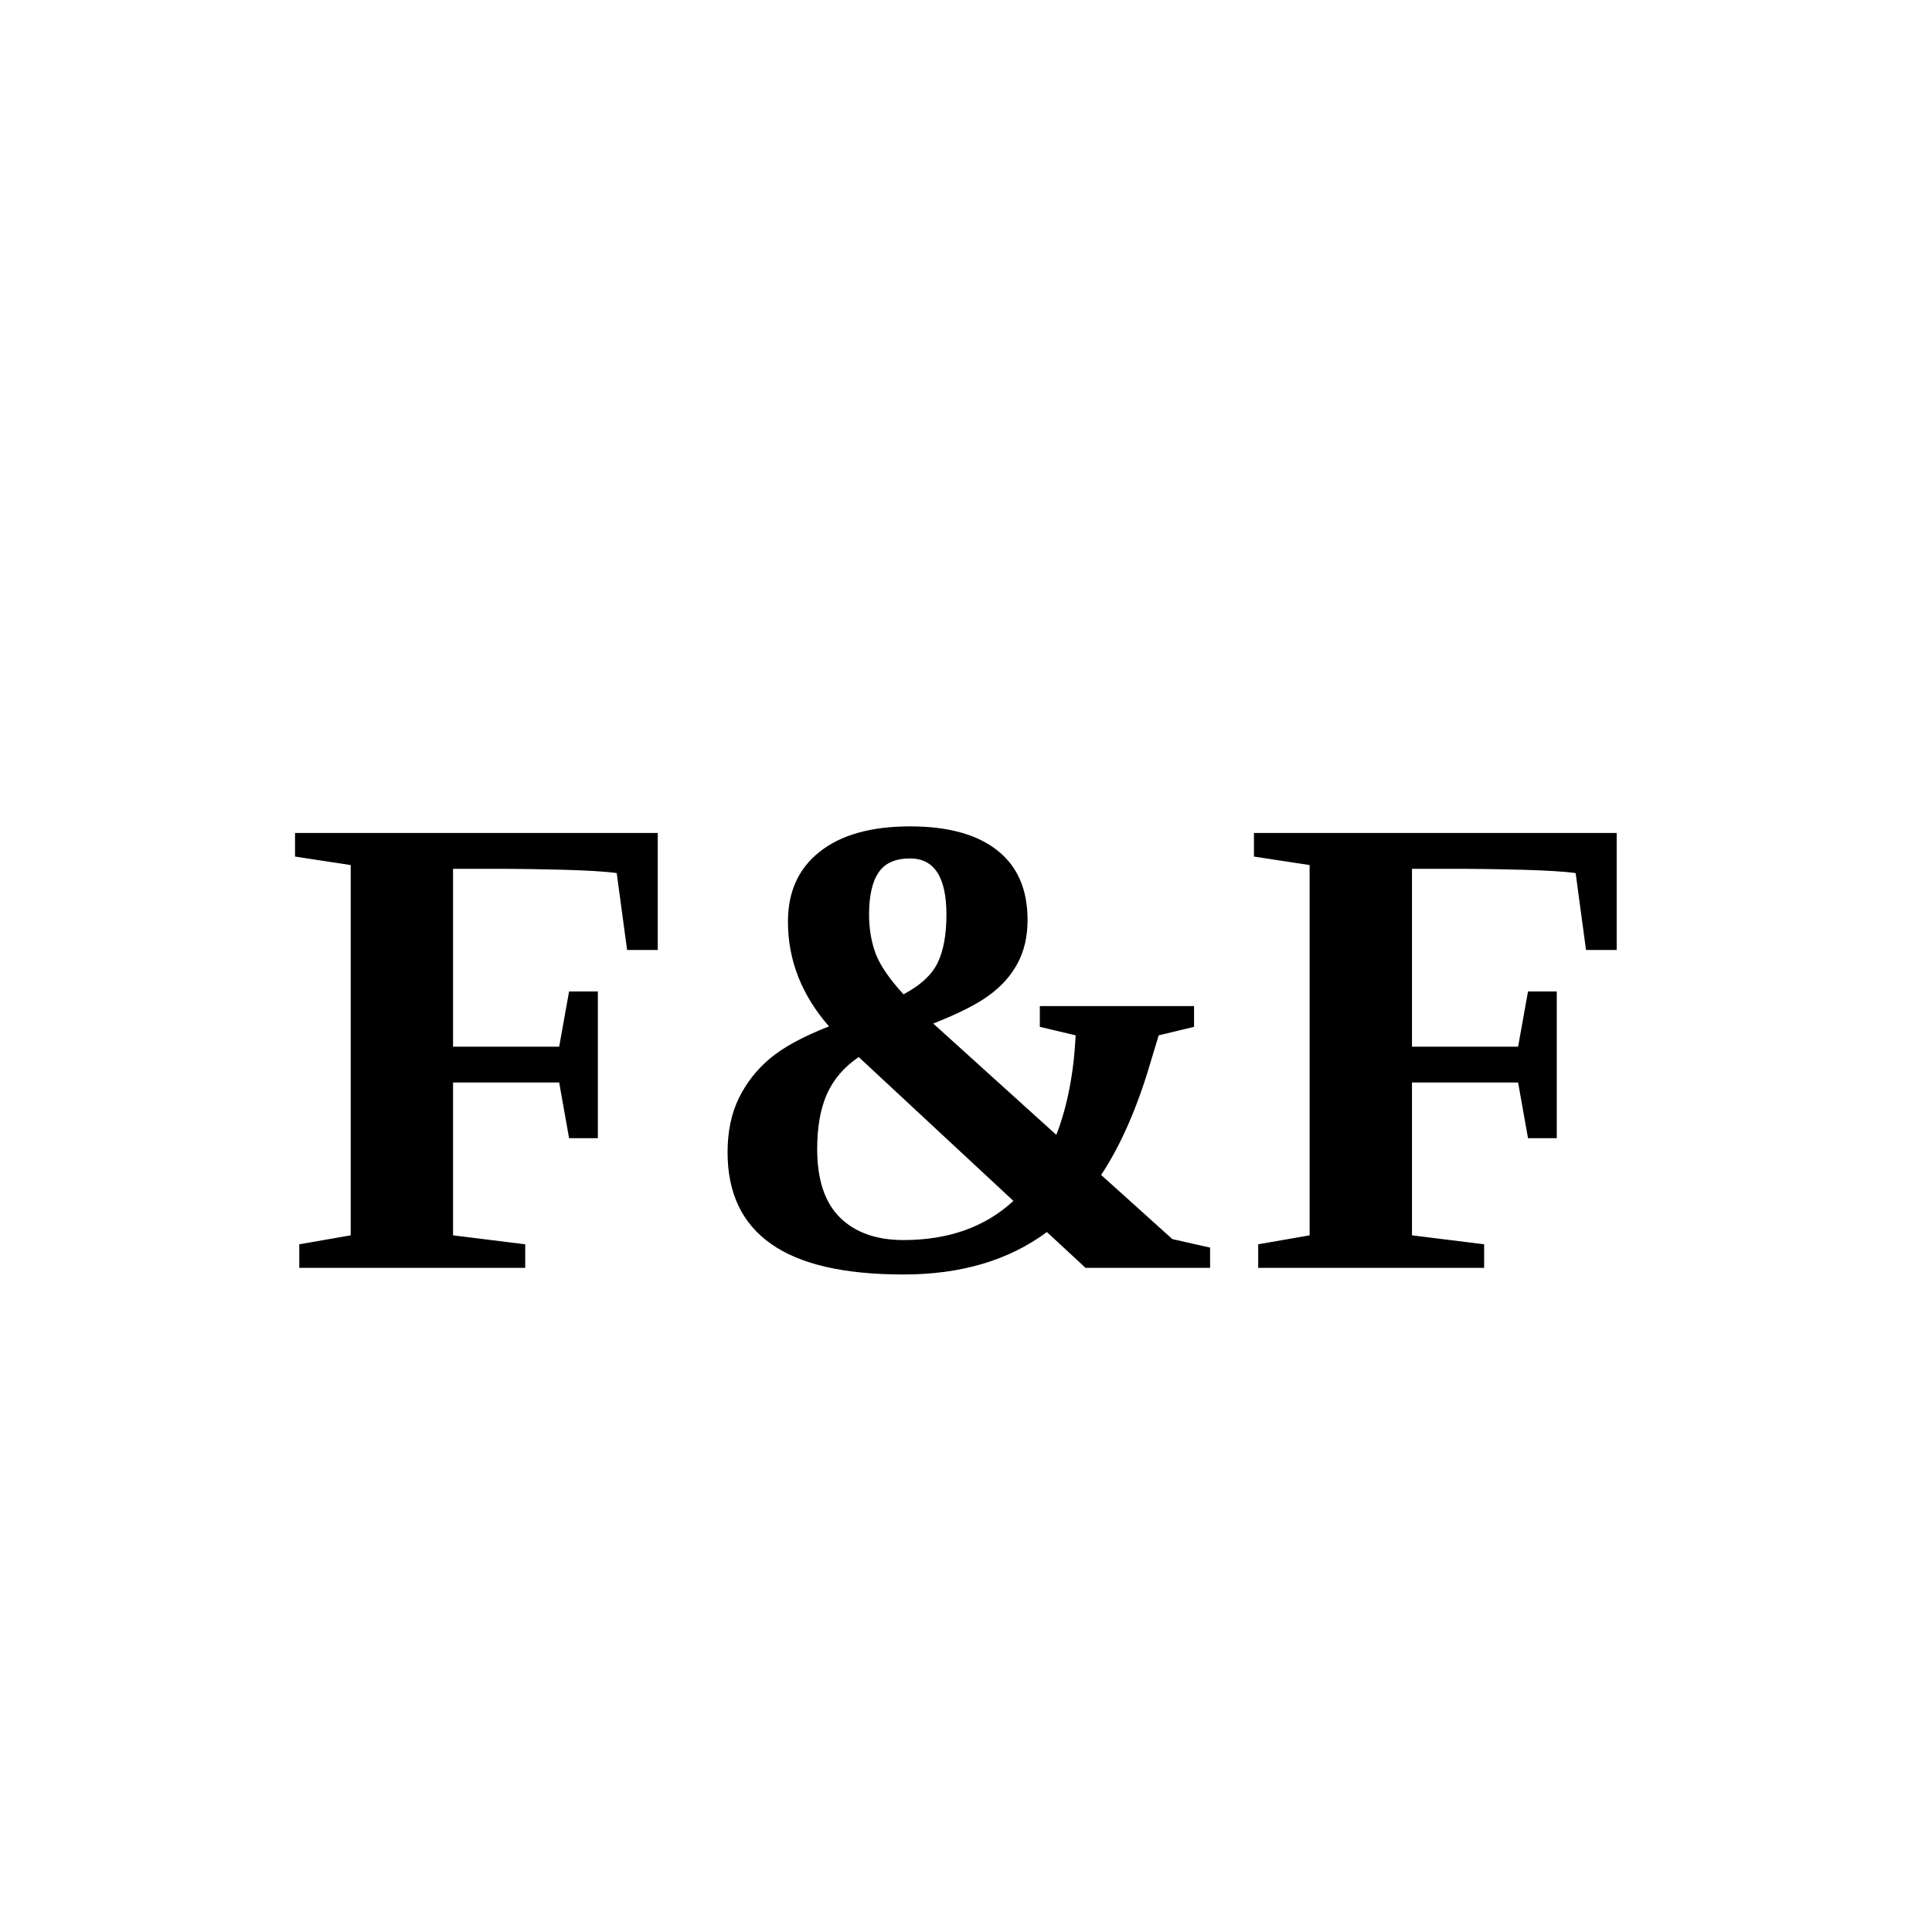
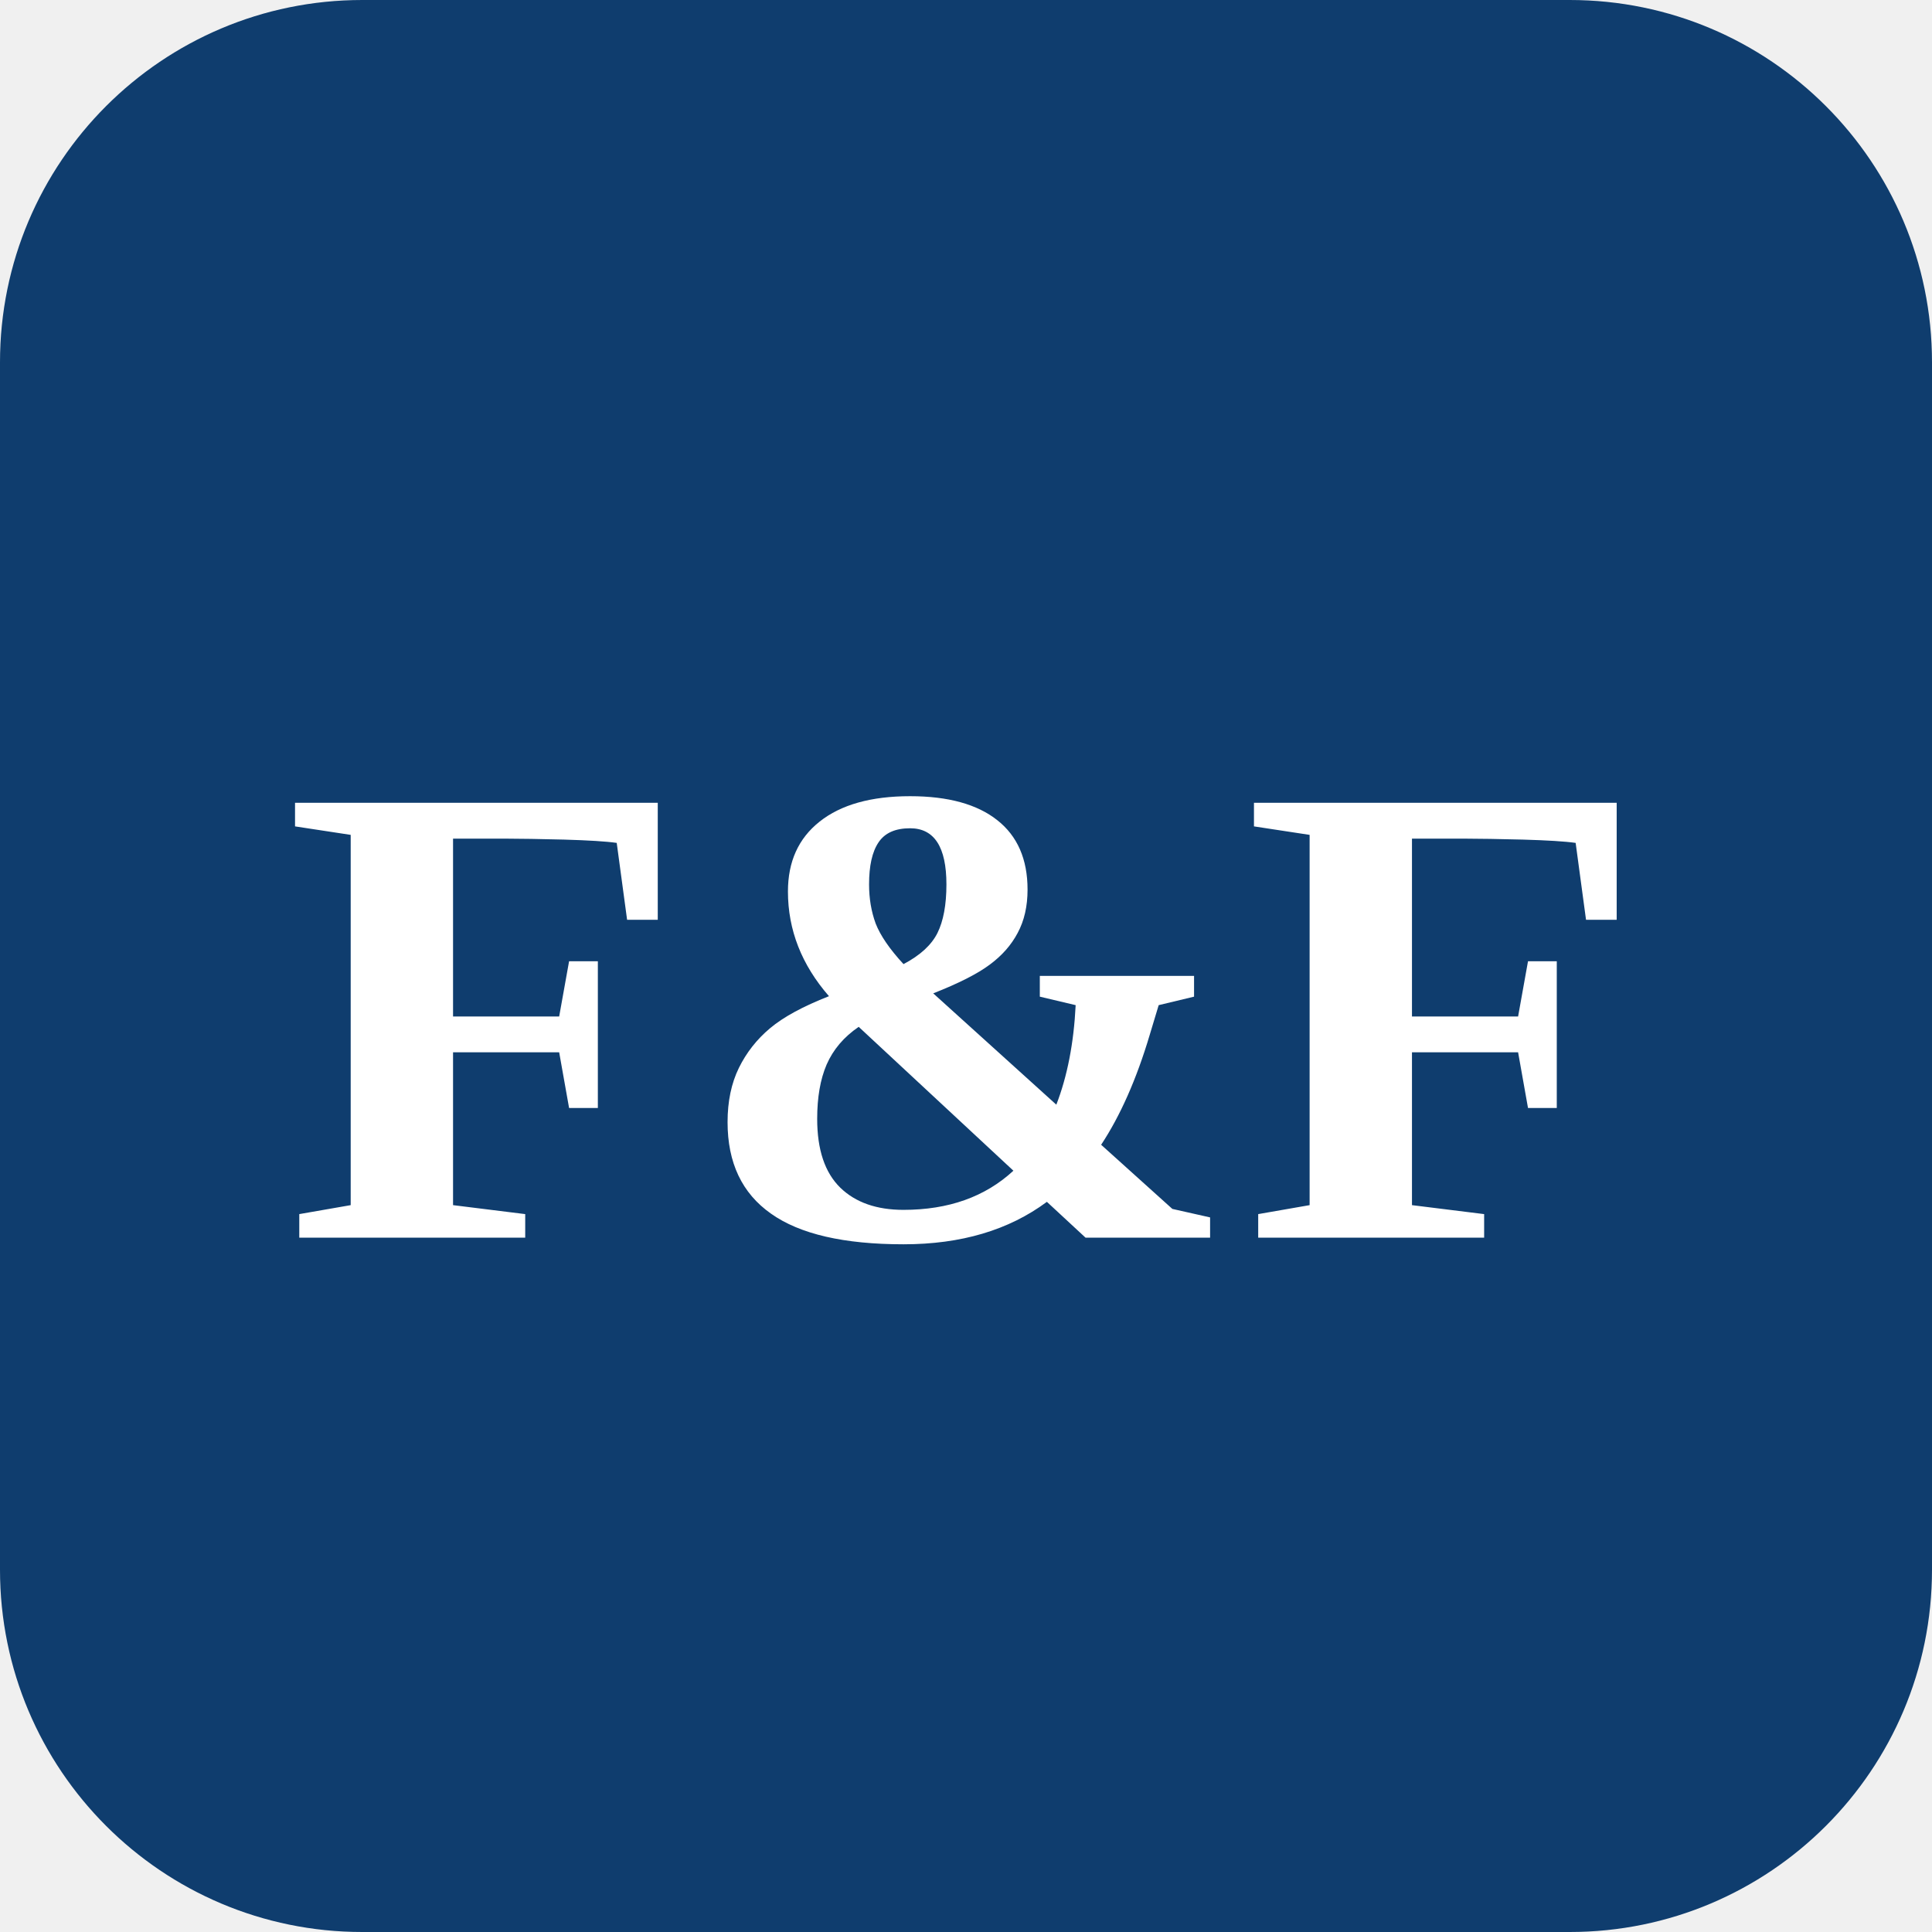
<svg xmlns="http://www.w3.org/2000/svg" viewBox="0 0 64 64" role="img" aria-label="F&amp;F">
-   <rect width="64" height="64" fill="#ffffff" />
-   <text x="32" y="42" text-anchor="middle" font-family="Georgia, 'Times New Roman', Times, serif" font-size="22" font-weight="700" fill="#000000">F&amp;F</text>
+   <rect width="64" height="64" rx="12" fill="#0f3d6e" />
+   <text x="32" y="41" text-anchor="middle" font-family="Georgia, 'Times New Roman', Times, serif" font-size="22" font-weight="700" fill="#ffffff">F&amp;F</text>
</svg>
